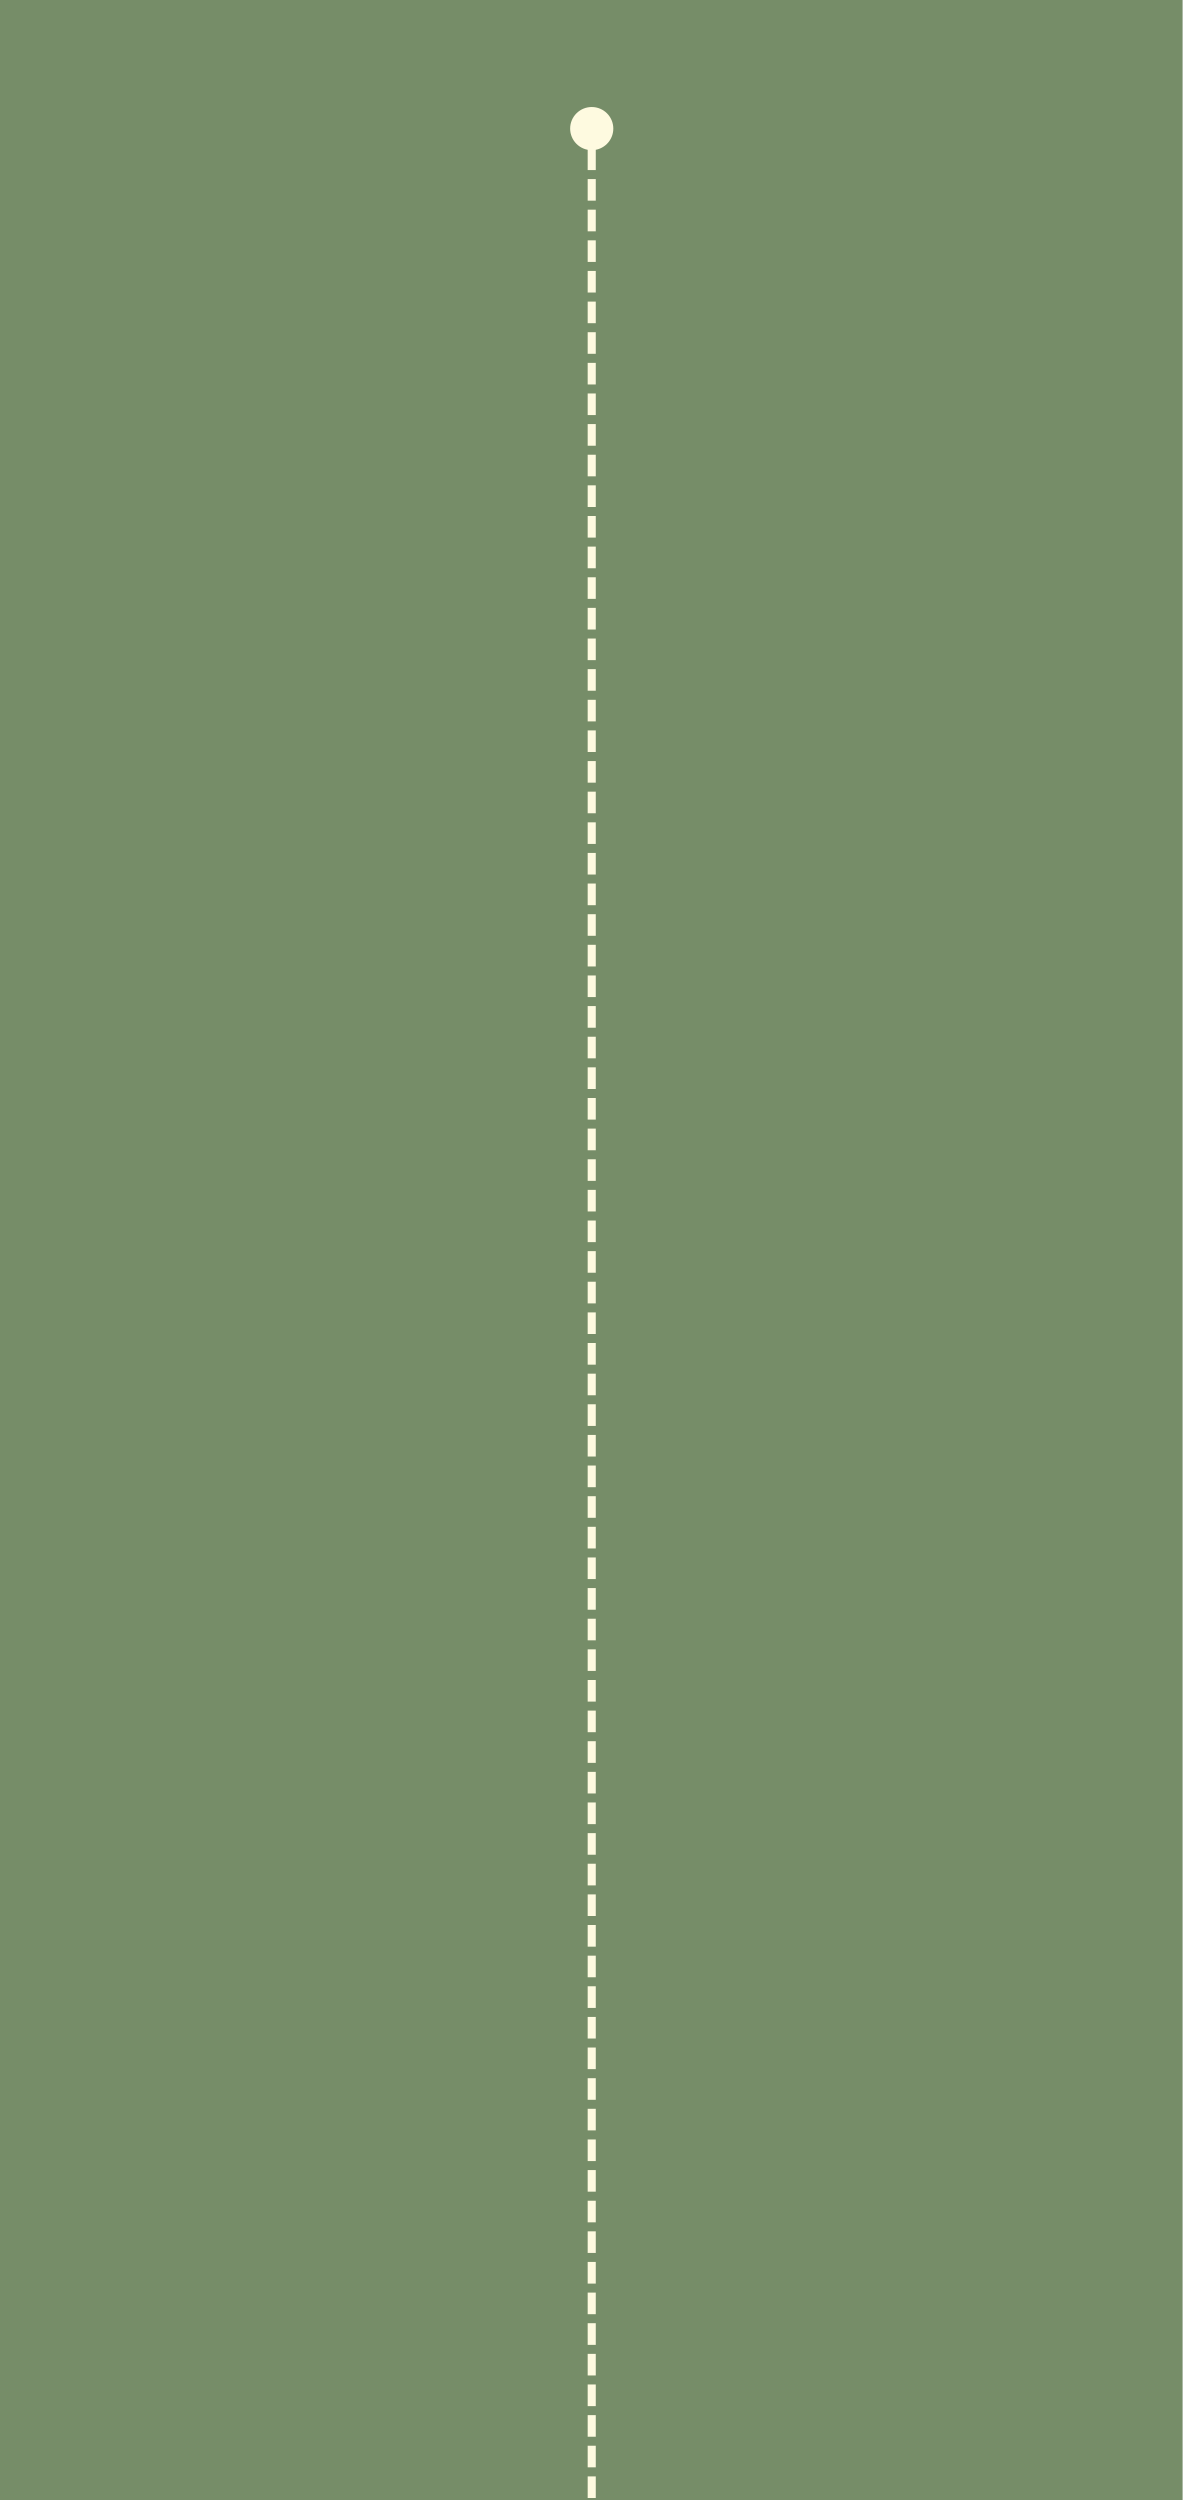
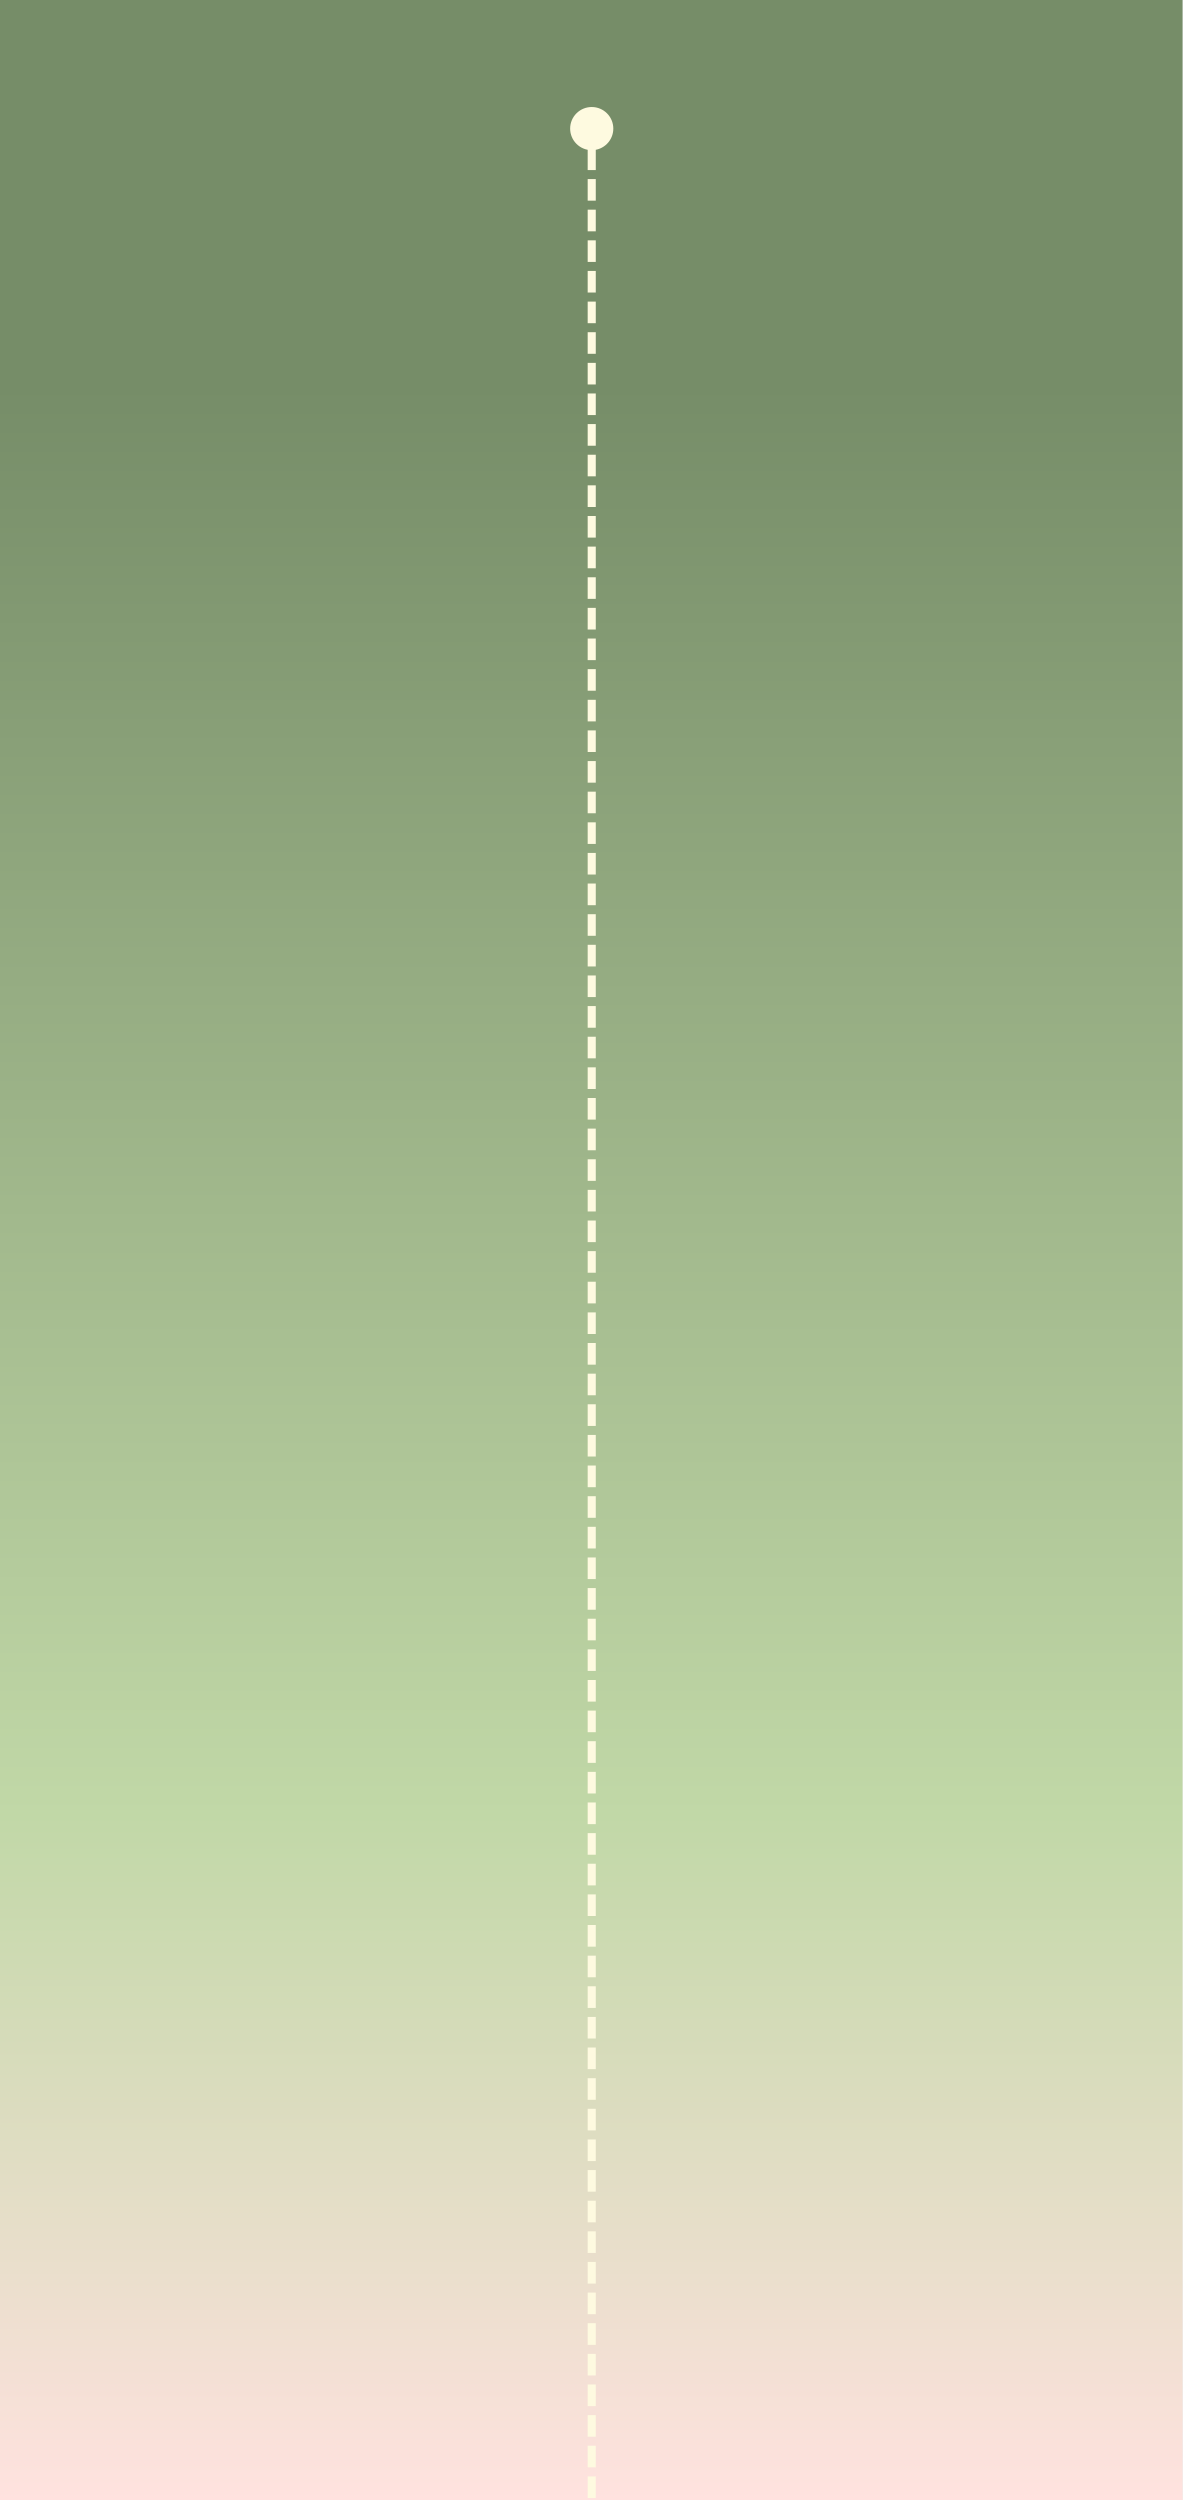
<svg xmlns="http://www.w3.org/2000/svg" width="1315" height="2780" viewBox="0 0 1315 2780" fill="none">
  <g clip-path="url(#clip0_207_287)">
-     <rect width="1315" height="2780" fill="#768D68" />
-     <path d="M634 143C634 156.255 644.745 167 658 167C671.255 167 682 156.255 682 143C682 129.745 671.255 119 658 119C644.745 119 634 129.745 634 143ZM634 2902C634 2915.25 644.745 2926 658 2926C671.255 2926 682 2915.25 682 2902C682 2888.75 671.255 2878 658 2878C644.745 2878 634 2888.75 634 2902ZM653.5 143V155.022H662.5V143H653.5ZM653.5 165.04V189.084H662.5V165.04H653.5ZM653.5 199.102V223.145H662.5V199.102H653.5ZM653.5 233.163V257.207H662.5V233.163H653.5ZM653.5 267.225V291.269H662.5V267.225H653.5ZM653.5 301.287V325.33H662.5V301.287H653.5ZM653.5 335.349V359.392H662.5V335.349H653.5ZM653.5 369.41V393.454H662.5V369.41H653.5ZM653.5 403.472V427.516H662.5V403.472H653.5ZM653.5 437.534V461.577H662.5V437.534H653.5ZM653.5 471.596V495.639H662.5V471.596H653.5ZM653.5 505.657V529.701H662.5V505.657H653.5ZM653.5 539.719V563.763H662.5V539.719H653.5ZM653.5 573.781V597.824H662.5V573.781H653.5ZM653.5 607.842V631.886H662.5V607.842H653.5ZM653.5 641.904V665.948H662.5V641.904H653.5ZM653.5 675.966V700.009H662.5V675.966H653.5ZM653.5 710.028V734.071H662.5V710.028H653.5ZM653.5 744.089V768.133H662.5V744.089H653.5ZM653.5 778.151V802.195H662.5V778.151H653.5ZM653.5 812.213V836.256H662.5V812.213H653.5ZM653.5 846.274V870.318H662.5V846.274H653.5ZM653.5 880.336V904.38H662.5V880.336H653.5ZM653.5 914.398V938.441H662.5V914.398H653.5ZM653.5 948.46V972.503H662.5V948.46H653.5ZM653.5 982.521V1006.56H662.5V982.521H653.5ZM653.5 1016.58V1040.63H662.5V1016.58H653.5ZM653.5 1050.64V1074.69H662.5V1050.64H653.5ZM653.5 1084.71V1108.75H662.5V1084.71H653.5ZM653.5 1118.77V1142.81H662.5V1118.77H653.5ZM653.5 1152.83V1176.87H662.5V1152.83H653.5ZM653.5 1186.89V1210.94H662.5V1186.89H653.5ZM653.5 1220.95V1245H662.5V1220.95H653.5ZM653.5 1255.02V1279.06H662.5V1255.02H653.5ZM653.5 1289.08V1313.12H662.5V1289.08H653.5ZM653.5 1323.14V1347.18H662.5V1323.14H653.5ZM653.5 1357.2V1381.24H662.5V1357.2H653.5ZM653.5 1391.26V1415.31H662.5V1391.26H653.5ZM653.5 1425.32V1449.37H662.5V1425.32H653.5ZM653.5 1459.39V1483.43H662.5V1459.39H653.5ZM653.5 1493.45V1517.49H662.5V1493.45H653.5ZM653.5 1527.51V1551.55H662.5V1527.51H653.5ZM653.5 1561.57V1585.61H662.5V1561.57H653.5ZM653.5 1595.63V1619.68H662.5V1595.63H653.5ZM653.5 1629.69V1653.74H662.5V1629.69H653.5ZM653.5 1663.76V1687.8H662.5V1663.76H653.5ZM653.5 1697.82V1721.86H662.5V1697.82H653.5ZM653.5 1731.88V1755.92H662.5V1731.88H653.5ZM653.5 1765.94V1789.99H662.5V1765.94H653.5ZM653.5 1800V1824.05H662.5V1800H653.5ZM653.5 1834.07V1858.11H662.5V1834.07H653.5ZM653.5 1868.13V1892.17H662.5V1868.13H653.5ZM653.5 1902.19V1926.23H662.5V1902.19H653.5ZM653.5 1936.25V1960.29H662.5V1936.25H653.5ZM653.5 1970.31V1994.36H662.5V1970.31H653.5ZM653.5 2004.37V2028.42H662.5V2004.37H653.5ZM653.5 2038.44V2062.48H662.5V2038.44H653.5ZM653.5 2072.5V2096.54H662.5V2072.5H653.5ZM653.5 2106.56V2130.6H662.5V2106.56H653.5ZM653.5 2140.62V2164.66H662.5V2140.62H653.5ZM653.5 2174.68V2198.73H662.5V2174.68H653.5ZM653.5 2208.74V2232.79H662.5V2208.74H653.5ZM653.5 2242.81V2266.85H662.5V2242.81H653.5ZM653.5 2276.87V2300.91H662.5V2276.87H653.5ZM653.5 2310.93V2334.97H662.5V2310.93H653.5ZM653.5 2344.99V2369.03H662.5V2344.99H653.5ZM653.5 2379.05V2403.1H662.5V2379.05H653.5ZM653.5 2413.11V2437.16H662.5V2413.11H653.5ZM653.5 2447.18V2471.22H662.5V2447.18H653.5ZM653.5 2481.24V2505.28H662.5V2481.24H653.5ZM653.5 2515.3V2539.34H662.5V2515.3H653.5ZM653.5 2549.36V2573.4H662.5V2549.36H653.5ZM653.5 2583.42V2607.46H662.5V2583.42H653.5ZM653.5 2617.48V2641.53H662.5V2617.48H653.5ZM653.5 2651.54V2675.59H662.5V2651.54H653.5ZM653.5 2685.61V2709.65H662.5V2685.61H653.5ZM653.5 2719.67V2743.71H662.5V2719.67H653.5ZM653.5 2753.73V2777.77H662.5V2753.73H653.5ZM653.5 2787.79V2811.83H662.5V2787.79H653.5ZM653.5 2821.85V2845.9H662.5V2821.85H653.5ZM653.5 2855.91V2879.96H662.5V2855.91H653.5ZM653.5 2889.97V2902H662.5V2889.97H653.5Z" fill="#FEFAE0" />
+     <rect width="1315" height="2780" fill="url(#paint0_linear_207_287)" />
+     <path d="M634 143C634 156.255 644.745 167 658 167C671.255 167 682 156.255 682 143C682 129.745 671.255 119 658 119C644.745 119 634 129.745 634 143ZM634 2902C634 2915.25 644.745 2926 658 2926C671.255 2926 682 2915.25 682 2902C682 2888.75 671.255 2878 658 2878C644.745 2878 634 2888.75 634 2902ZM653.5 143V155.022H662.5V143H653.5ZM653.5 165.04V189.084H662.5V165.04H653.5ZM653.5 199.102V223.145H662.5V199.102H653.5ZM653.5 233.163V257.207H662.5V233.163H653.5ZM653.5 267.225V291.269H662.5V267.225H653.5ZM653.5 301.287V325.33H662.5V301.287H653.5ZM653.5 335.349V359.392H662.5V335.349H653.5ZM653.5 369.41V393.454H662.5V369.41H653.5ZM653.5 403.472V427.516H662.5V403.472H653.5ZM653.5 437.534V461.577H662.5V437.534H653.5ZM653.5 471.596V495.639H662.5V471.596H653.5ZM653.5 505.657V529.701H662.5V505.657H653.5ZM653.5 539.719V563.763H662.5V539.719H653.5ZM653.5 573.781V597.824H662.5V573.781H653.5ZM653.5 607.842V631.886H662.5V607.842H653.5ZM653.5 641.904V665.948H662.5V641.904H653.5ZM653.5 675.966V700.01H662.5V675.966H653.5ZM653.5 710.028V734.071H662.5V710.028H653.5ZM653.5 744.089V768.133H662.5V744.089H653.5ZM653.5 778.151V802.195H662.5V778.151H653.5ZM653.5 812.213V836.256H662.5V812.213H653.5ZM653.5 846.274V870.318H662.5V846.274H653.5ZM653.5 880.336V904.38H662.5V880.336H653.5ZM653.5 914.398V938.441H662.5V914.398H653.5ZM653.5 948.46V972.503H662.5V948.46H653.5ZM653.5 982.521V1006.56H662.5V982.521H653.5ZM653.5 1016.58V1040.63H662.5V1016.58H653.5ZM653.5 1050.64V1074.69H662.5V1050.64H653.5ZM653.5 1084.71V1108.75H662.5V1084.71H653.5ZM653.5 1118.77V1142.81H662.5V1118.77H653.5ZM653.5 1152.83V1176.87H662.5V1152.83H653.5ZM653.5 1186.89V1210.94H662.5V1186.89H653.5ZM653.5 1220.95V1245H662.5V1220.95H653.5ZM653.5 1255.02V1279.06H662.5V1255.02H653.5ZM653.5 1289.08V1313.12H662.5V1289.08H653.5ZM653.5 1323.14V1347.18H662.5V1323.14H653.5ZM653.5 1357.2V1381.24H662.5V1357.2H653.5ZM653.5 1391.26V1415.31H662.5V1391.26H653.5ZM653.5 1425.32V1449.37H662.5V1425.32H653.5ZM653.5 1459.39V1483.43H662.5V1459.39H653.5ZM653.5 1493.45V1517.49H662.5V1493.45H653.5ZM653.5 1527.51V1551.55H662.5V1527.51H653.5ZM653.5 1561.57V1585.61H662.5V1561.57H653.5ZM653.5 1595.63V1619.68H662.5V1595.63H653.5ZM653.5 1629.69V1653.74H662.5V1629.69H653.5ZM653.5 1663.76V1687.8H662.5V1663.76H653.5ZM653.5 1697.82V1721.86H662.5V1697.82H653.5ZM653.5 1731.88V1755.92H662.5V1731.88H653.5ZM653.5 1765.94V1789.99H662.5V1765.94H653.5ZM653.5 1800V1824.05H662.5V1800H653.5ZM653.5 1834.07V1858.11H662.5V1834.07H653.5ZM653.5 1868.13V1892.17H662.5V1868.13H653.5ZM653.5 1902.19V1926.23H662.5V1902.19H653.5ZM653.5 1936.25V1960.29H662.5V1936.25H653.5ZM653.5 1970.31V1994.36H662.5V1970.31H653.5ZM653.5 2004.37V2028.42H662.5V2004.37H653.5ZM653.5 2038.44V2062.48H662.5V2038.44H653.5ZM653.5 2072.5V2096.54H662.5V2072.5H653.5ZM653.5 2106.56V2130.6H662.5V2106.56H653.5ZM653.5 2140.62V2164.66H662.5V2140.62H653.5ZM653.5 2174.68V2198.73H662.5V2174.68H653.5ZM653.5 2208.74V2232.79H662.5V2208.74H653.5ZM653.5 2242.81V2266.85H662.5V2242.81H653.5ZM653.5 2276.87V2300.91H662.5V2276.87H653.5ZM653.5 2310.93V2334.97H662.5V2310.93H653.5ZM653.5 2344.99V2369.03H662.5V2344.99H653.5ZM653.5 2379.05V2403.1H662.5V2379.05H653.5ZM653.5 2413.11V2437.16H662.5V2413.11H653.5ZM653.5 2447.18V2471.22H662.5V2447.18H653.5ZM653.5 2481.24V2505.28H662.5V2481.24H653.5ZM653.5 2515.3V2539.34H662.5V2515.3H653.5ZM653.5 2549.36V2573.4H662.5V2549.36H653.5ZM653.5 2583.42V2607.46H662.5V2583.42H653.5ZM653.5 2617.48V2641.53H662.5V2617.48H653.5ZM653.5 2651.54V2675.59H662.5V2651.54H653.5ZM653.5 2685.61V2709.65H662.5V2685.61H653.5ZM653.5 2719.67V2743.71H662.5V2719.67H653.5ZM653.5 2753.73V2777.77H662.5V2753.73H653.5ZM653.5 2787.79V2811.83H662.5V2787.79H653.5ZM653.5 2821.85V2845.9H662.5V2821.85H653.5ZM653.5 2855.91V2879.96H662.5V2855.91H653.5ZM653.5 2889.97V2902H662.5V2889.97H653.5Z" fill="#FEFAE0" />
  </g>
  <defs>
+     <linearGradient id="paint0_linear_207_287" x1="657.5" y1="0" x2="657.5" y2="2780" gradientUnits="userSpaceOnUse">
+       <stop offset="0.154" stop-color="#768D68" />
+       <stop offset="0.726" stop-color="#C1D8A7" />
+       <stop offset="1" stop-color="#FFE2DF" />
+     </linearGradient>
    <clipPath id="clip0_207_287">
      <rect width="1315" height="2780" fill="white" />
    </clipPath>
  </defs>
</svg>
